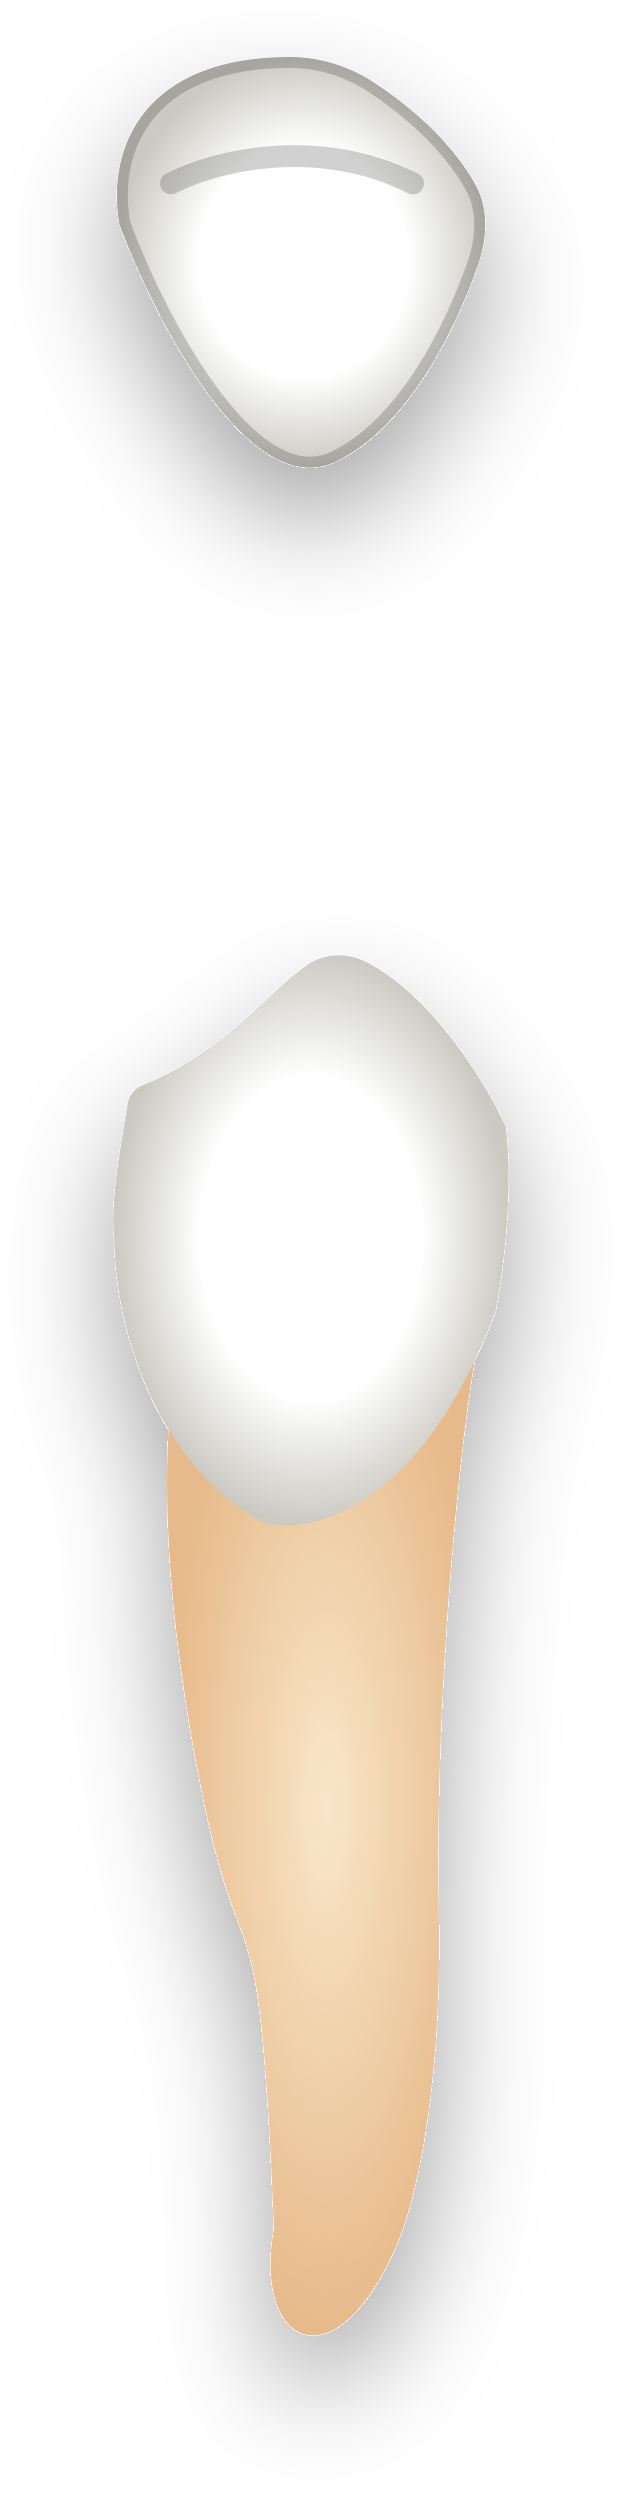
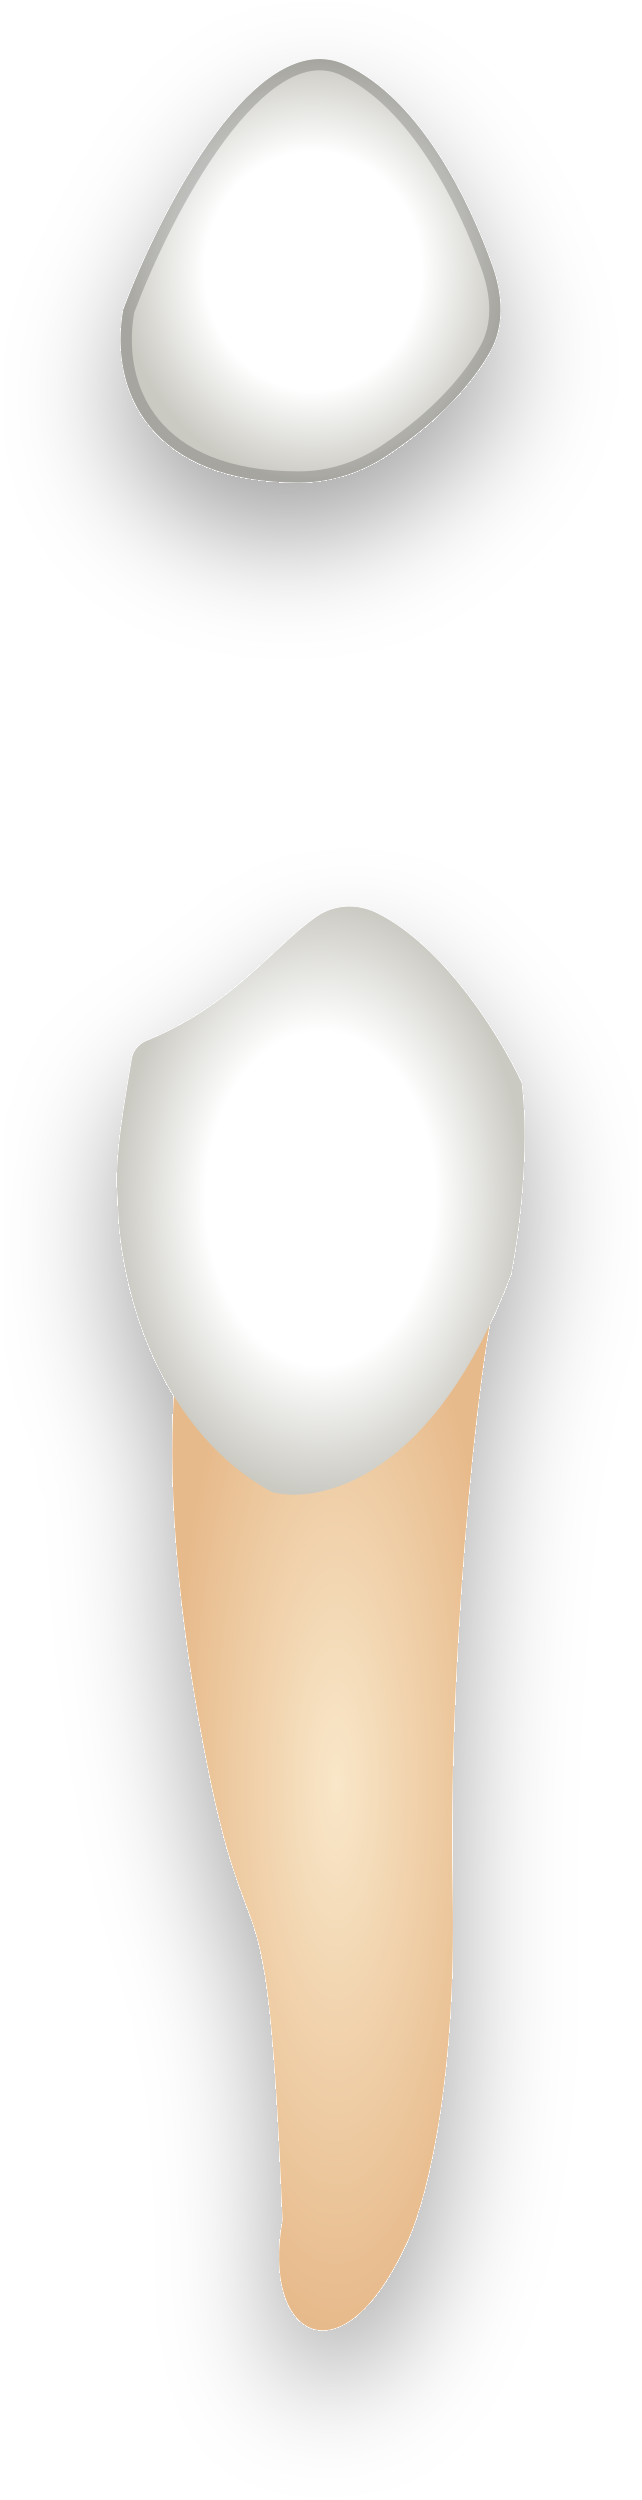
- <svg xmlns="http://www.w3.org/2000/svg" width="57" height="229" viewBox="0 0 57 229" fill="none">
+ <svg xmlns="http://www.w3.org/2000/svg" width="57" height="222" viewBox="0 0 57 222" fill="none">
  <g filter="url(#filter0_d_513_1940)">
-     <path d="M15.66 128.175L21.793 125.344L35.946 116.849L44.438 121.096C43.023 122.512 39.72 152.244 40.192 174.897C40.569 193.02 37.518 203.528 35.946 206.517C30.285 218.599 23.208 214.54 25.095 204.157C23.68 169.234 22.265 184.336 18.019 161.683C14.622 143.56 15.188 132.895 15.66 128.175Z" fill="url(#paint0_diamond_513_1940)" />
-     <path d="M24.152 139.503C13.207 133.462 10.471 119.681 10.471 113.546C10.05 110.18 11.13 104.565 11.703 101.045C11.822 100.317 12.323 99.709 13.007 99.43C20.784 96.245 24.372 90.943 28.158 88.373C29.735 87.302 31.776 87.238 33.481 88.09C39.463 91.08 44.408 99.056 46.326 103.166C47.081 109.207 46.011 117.007 45.382 120.153C38.589 138.276 28.398 140.604 24.152 139.503Z" fill="url(#paint1_radial_513_1940)" />
-     <path d="M30.757 42.286C22.832 46.061 14.245 29.386 10.943 20.576C9.656 13.28 13.441 5.204 26.554 5.22C29.336 5.223 32.055 6.091 34.372 7.63C39.215 10.846 42.021 14.2 43.507 16.831C44.816 19.149 44.623 21.915 43.735 24.424C41.551 30.603 37.175 39.229 30.757 42.286Z" fill="url(#paint2_radial_513_1940)" />
-     <path d="M15.661 16.801C19.278 14.913 28.776 12.27 37.834 16.801M15.429 16.358C15.184 16.485 15.09 16.787 15.217 17.032C15.345 17.277 15.647 17.372 15.892 17.244C19.42 15.403 28.742 12.812 37.61 17.248C37.857 17.372 38.158 17.271 38.281 17.024C38.405 16.778 38.305 16.477 38.058 16.354C28.81 11.728 19.135 14.423 15.429 16.358ZM30.542 41.834C28.754 42.686 26.91 42.407 25.037 41.295C23.149 40.174 21.277 38.229 19.518 35.853C16.018 31.122 13.073 24.823 11.428 20.444C10.816 16.917 11.434 13.253 13.733 10.475C16.037 7.693 20.099 5.712 26.554 5.72C29.231 5.723 31.856 6.559 34.095 8.046C38.879 11.223 41.628 14.521 43.072 17.077C44.282 19.22 44.125 21.821 43.264 24.257C42.181 27.321 40.557 30.983 38.415 34.252C36.27 37.527 33.633 40.362 30.542 41.834Z" stroke="black" stroke-opacity="0.18" stroke-linecap="round" stroke-linejoin="round" />
+     <path d="M15.66 121.175L21.793 118.344L35.946 109.849L44.438 114.096C43.023 115.512 39.72 145.244 40.192 167.897C40.569 186.02 37.518 196.528 35.946 199.517C30.285 211.599 23.208 207.54 25.095 197.157C23.68 162.234 22.265 177.336 18.019 154.683C14.622 136.56 15.188 125.895 15.66 121.175Z" fill="url(#paint0_diamond_513_1940)" />
+     <path d="M24.152 132.503C13.207 126.462 10.471 112.681 10.471 106.546C10.05 103.18 11.13 97.565 11.703 94.045C11.822 93.317 12.323 92.709 13.007 92.43C20.784 89.245 24.372 83.943 28.158 81.373C29.735 80.302 31.776 80.238 33.481 81.09C39.463 84.08 44.408 92.056 46.326 96.166C47.081 102.207 46.011 110.007 45.382 113.153C38.589 131.276 28.398 133.604 24.152 132.503Z" fill="url(#paint1_radial_513_1940)" />
+     <path d="M30.757 5.792C22.832 2.016 14.245 18.692 10.943 27.501C9.656 34.797 13.441 42.873 26.554 42.858C29.336 42.854 32.055 41.986 34.372 40.448C39.215 37.231 42.021 33.877 43.507 31.246C44.816 28.929 44.623 26.163 43.735 23.653C41.551 17.475 37.175 8.849 30.757 5.792Z" fill="url(#paint2_radial_513_1940)" />
+     <path d="M30.542 6.243C28.754 5.391 26.91 5.67 25.037 6.782C23.149 7.903 21.277 9.848 19.518 12.224C16.018 16.956 13.073 23.254 11.428 27.633C10.816 31.16 11.434 34.824 13.733 37.602C16.037 40.385 20.099 42.365 26.554 42.358C29.231 42.355 31.856 41.519 34.095 40.031C38.879 36.854 41.628 33.556 43.072 31C44.282 28.857 44.125 26.256 43.264 23.82C42.181 20.757 40.557 17.094 38.415 13.826C36.27 10.551 33.633 7.716 30.542 6.243Z" stroke="black" stroke-opacity="0.18" stroke-linecap="round" stroke-linejoin="round" />
  </g>
  <defs>
-     <filter id="filter0_d_513_1940" x="0.376" y="0.22" width="56.209" height="228.71" filterUnits="userSpaceOnUse" color-interpolation-filters="sRGB">
+     <filter id="filter0_d_513_1940" x="0.376" y="0.244" width="56.209" height="221.685" filterUnits="userSpaceOnUse" color-interpolation-filters="sRGB">
      <feFlood flood-opacity="0" result="BackgroundImageFix" />
      <feColorMatrix in="SourceAlpha" type="matrix" values="0 0 0 0 0 0 0 0 0 0 0 0 0 0 0 0 0 0 127 0" result="hardAlpha" />
      <feOffset dy="5" />
      <feGaussianBlur stdDeviation="5" />
      <feComposite in2="hardAlpha" operator="out" />
      <feColorMatrix type="matrix" values="0 0 0 0 0 0 0 0 0 0 0 0 0 0 0 0 0 0 0.35 0" />
      <feBlend mode="normal" in2="BackgroundImageFix" result="effect1_dropShadow_513_1940" />
      <feBlend mode="normal" in="SourceGraphic" in2="effect1_dropShadow_513_1940" result="shape" />
    </filter>
-     <radialGradient id="paint0_diamond_513_1940" cx="0" cy="0" r="1" gradientUnits="userSpaceOnUse" gradientTransform="translate(29.8703 165.389) rotate(90) scale(48.5406 14.5676)">
+     <radialGradient id="paint0_diamond_513_1940" cx="0" cy="0" r="1" gradientUnits="userSpaceOnUse" gradientTransform="translate(29.8703 158.389) rotate(90) scale(48.5406 14.5676)">
      <stop stop-color="#F9E7C9" />
      <stop offset="1" stop-color="#E7BA8B" />
    </radialGradient>
-     <radialGradient id="paint1_radial_513_1940" cx="0" cy="0" r="1" gradientUnits="userSpaceOnUse" gradientTransform="translate(28.4806 113.424) rotate(90) scale(26.3068 18.1047)">
+     <radialGradient id="paint1_radial_513_1940" cx="0" cy="0" r="1" gradientUnits="userSpaceOnUse" gradientTransform="translate(28.4806 106.424) rotate(90) scale(26.3068 18.1047)">
      <stop offset="0.562" stop-color="white" />
      <stop offset="1" stop-color="#CAC9C2" />
    </radialGradient>
-     <radialGradient id="paint2_radial_513_1940" cx="0" cy="0" r="1" gradientUnits="userSpaceOnUse" gradientTransform="translate(27.8083 24.0264) rotate(90) scale(18.8067 17.1023)">
+     <radialGradient id="paint2_radial_513_1940" cx="0" cy="0" r="1" gradientUnits="userSpaceOnUse" gradientTransform="translate(27.8083 24.051) rotate(-90) scale(18.8067 17.1023)">
      <stop offset="0.562" stop-color="white" />
      <stop offset="1" stop-color="#CAC9C2" />
    </radialGradient>
  </defs>
</svg>
